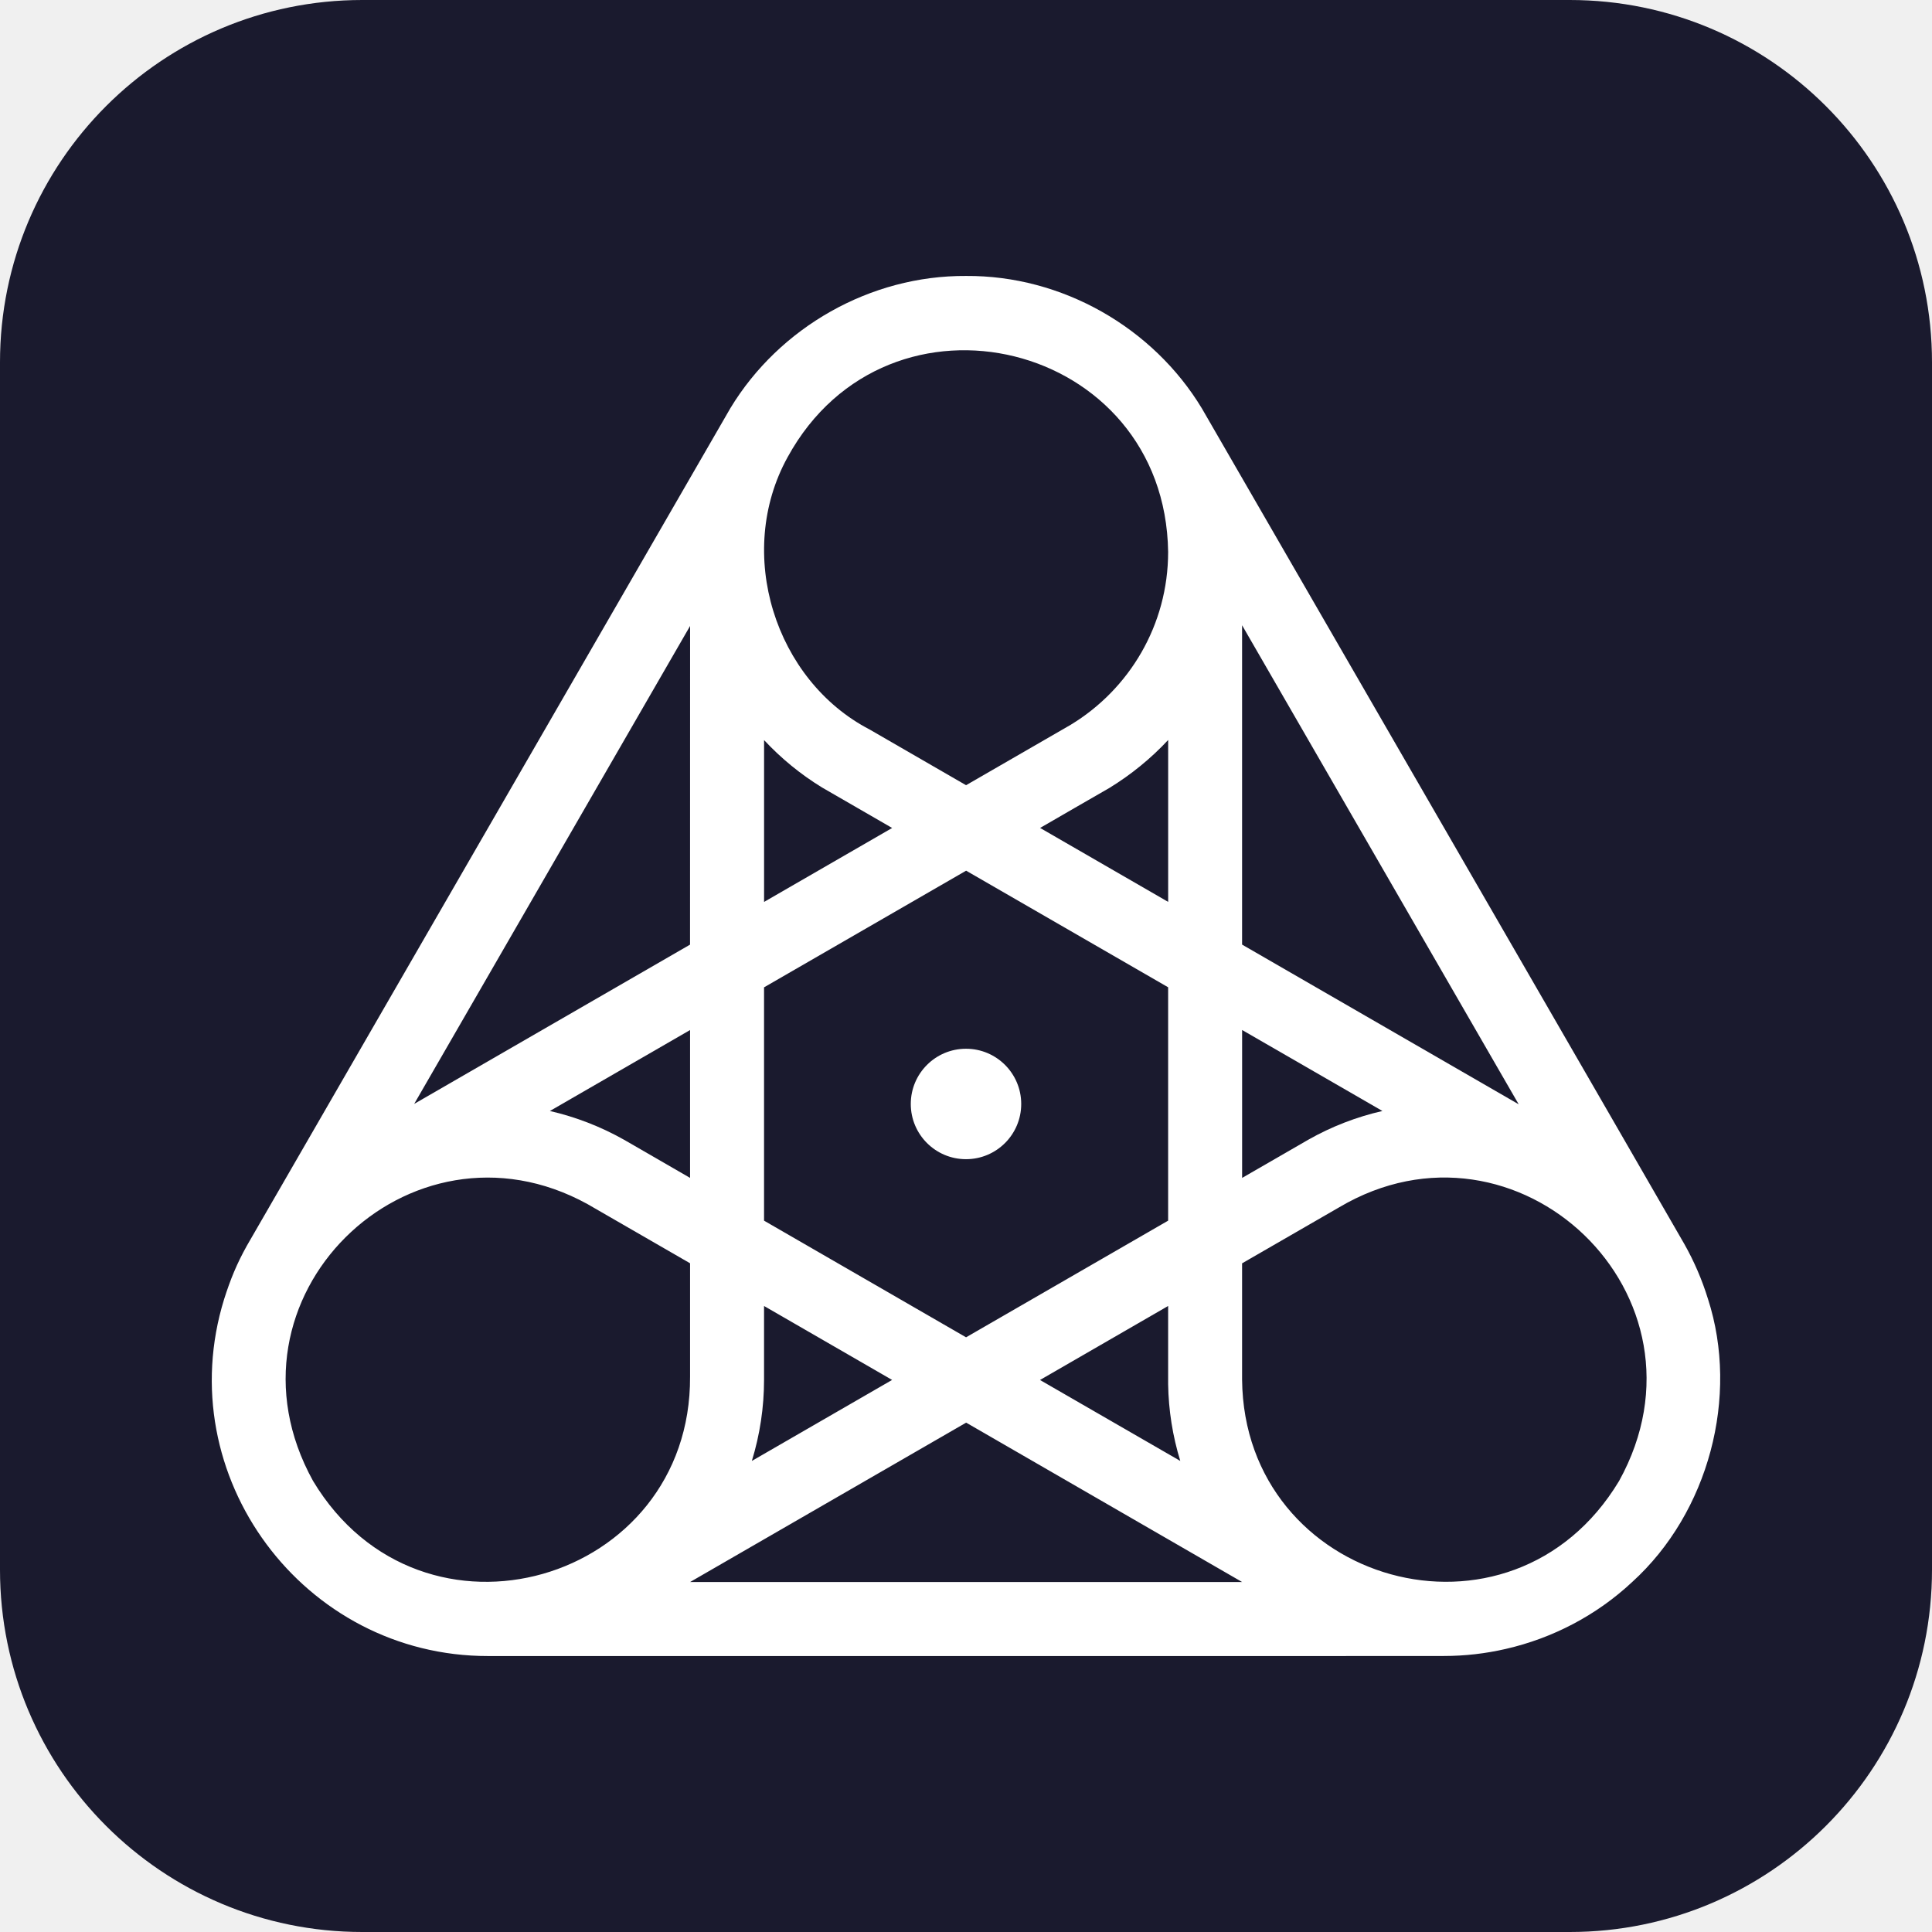
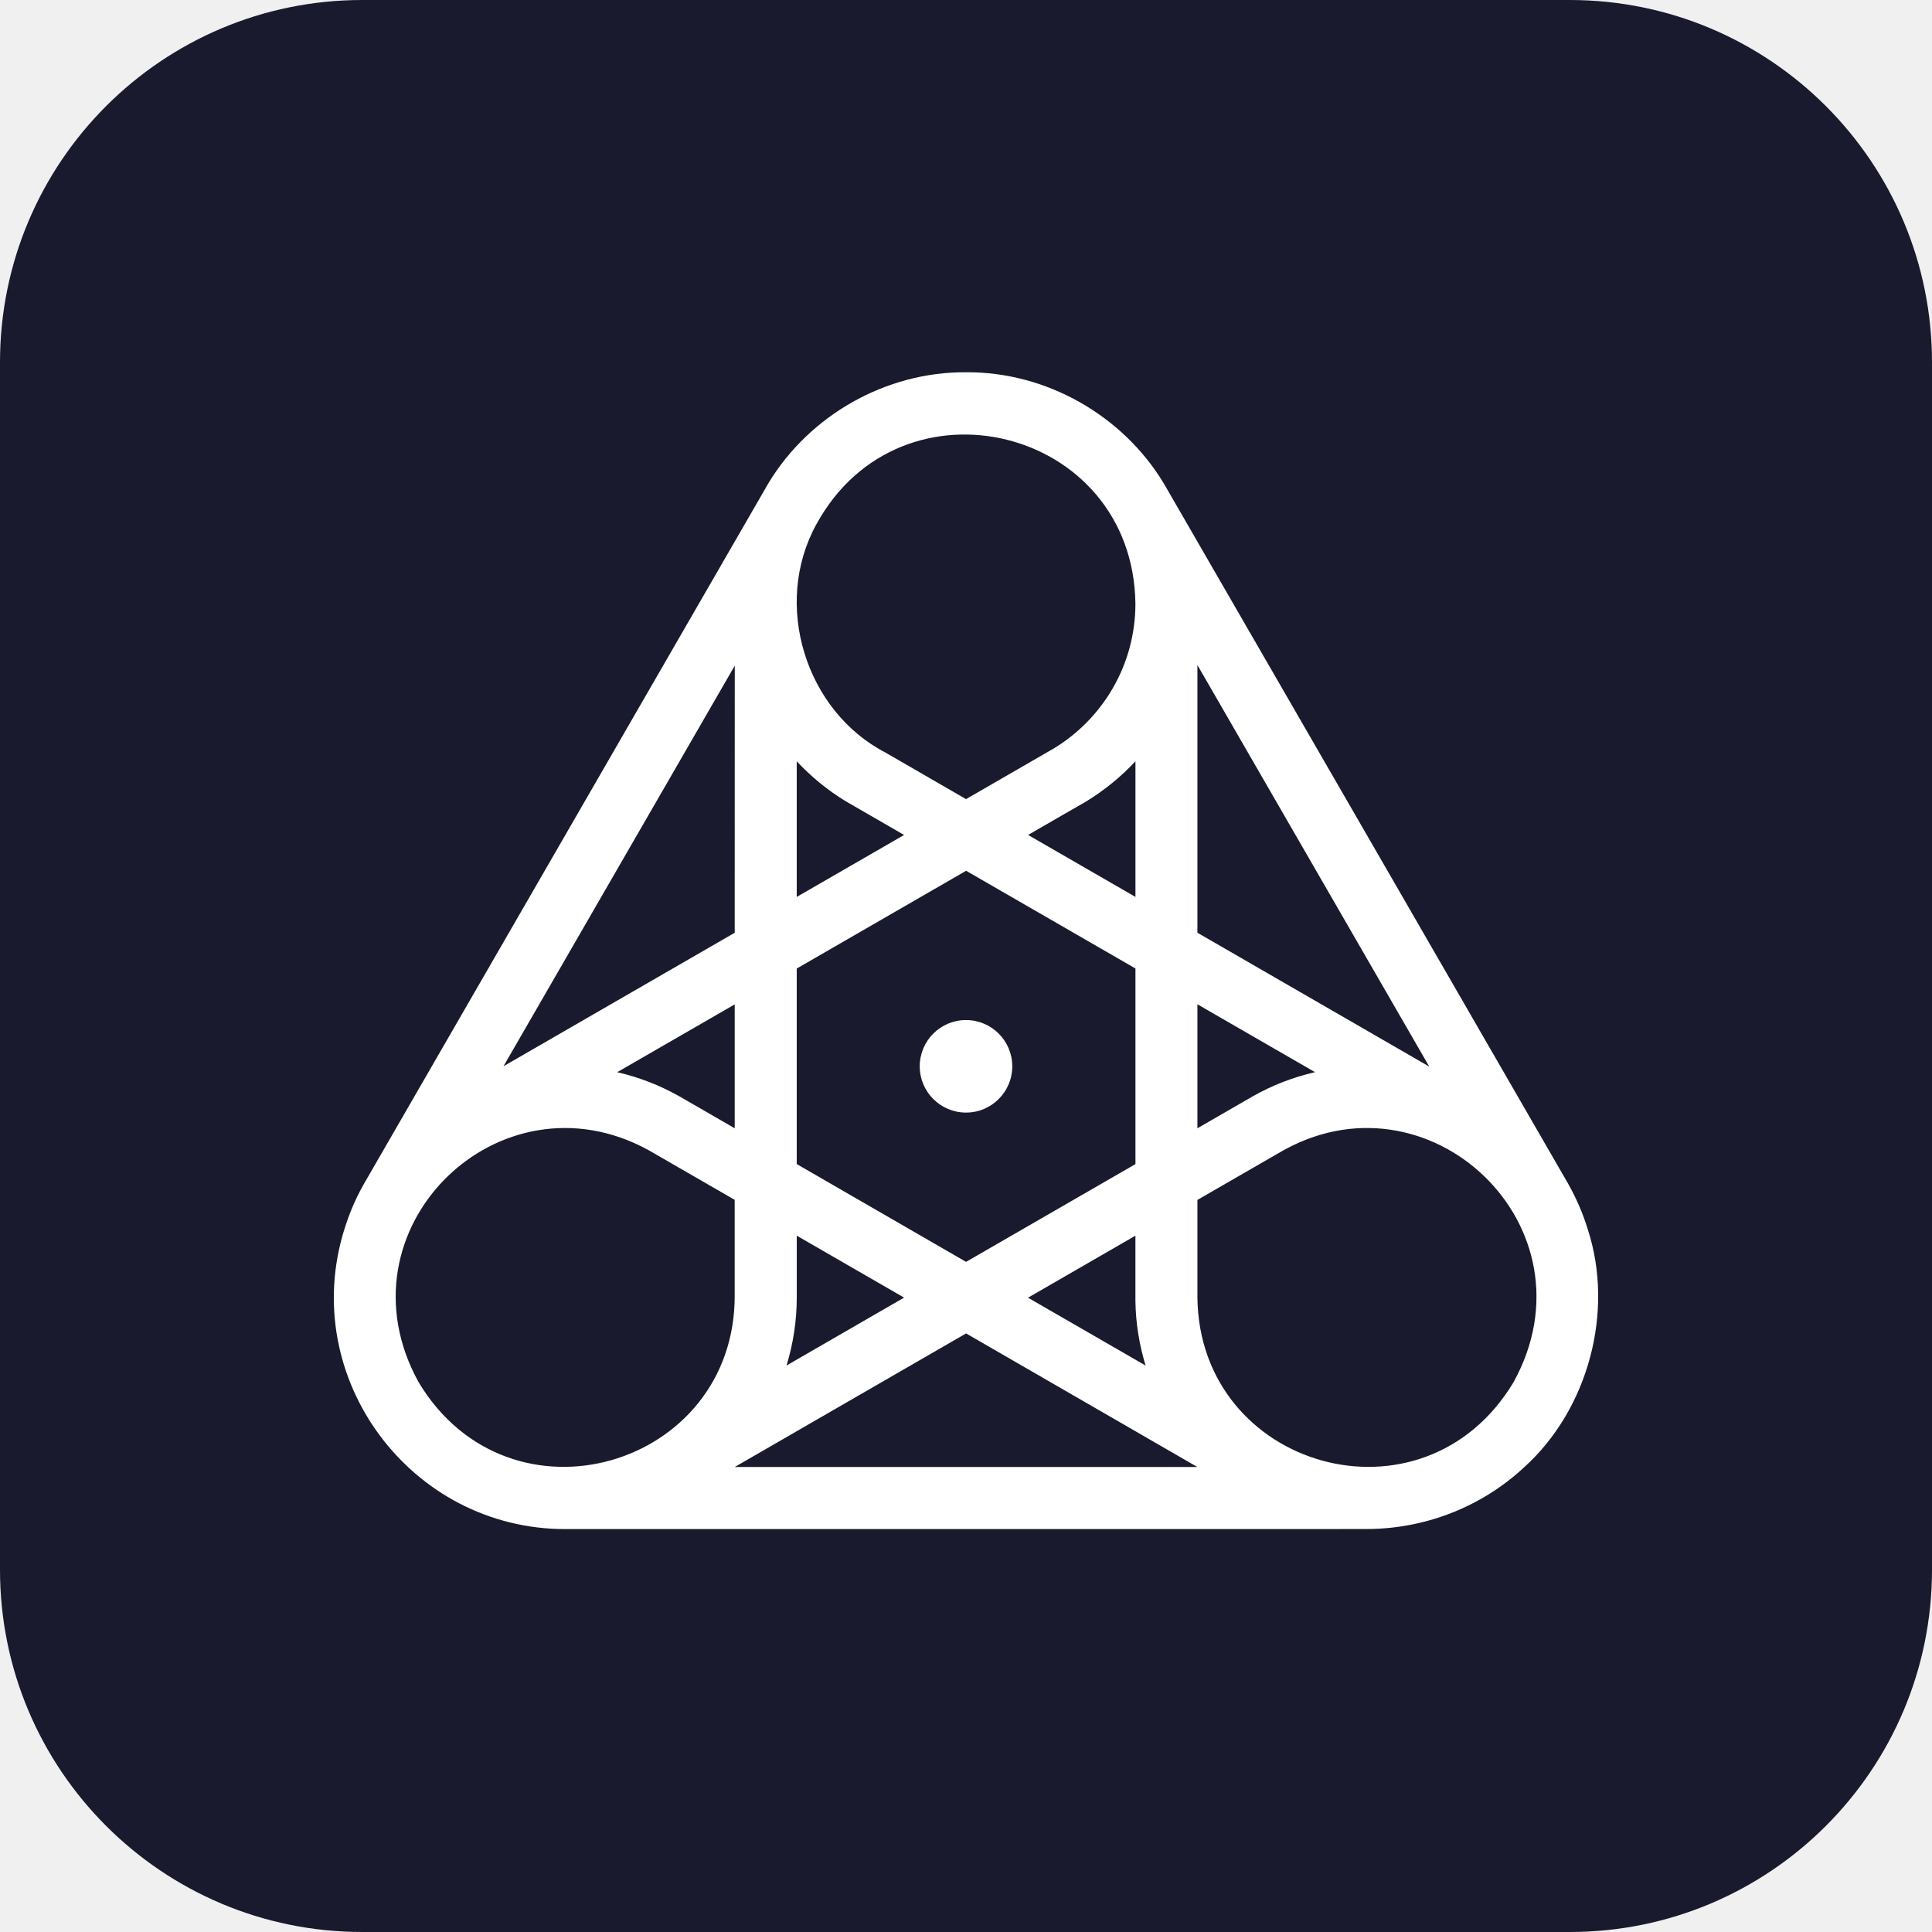
<svg xmlns="http://www.w3.org/2000/svg" viewBox="0 0 64 64">
  <rect width="64" height="64" rx="12" fill="#1a1a2e" />
  <g transform="translate(6,6) scale(0.1015625)">
-     <circle cx="256" cy="301" r="18.01" fill="#fff" />
-     <path fill="#fff" d="M498,364.58c-1.91-6.2-4.49-12.22-7.71-17.91,0-.12-157.31-272.43-157.35-272.53-15.96-26.43-45.65-43.42-76.92-43.21-31.21-.2-60.88,16.72-76.86,43.11L21.45,347.22c-3.37,6.04-5.39,11.07-7.41,17.4-17.88,57.71,25.85,116.54,86.15,116.45,0-.02,311.72.04,311.68-.02,6.82,0,13.61-.78,20.22-2.31,15.18-3.48,29.53-10.9,41.22-21.84,24.9-22.6,34.99-60.51,24.69-92.33ZM346.05,144.86c.17.29,90.03,155.96,90.22,156.25,0,0-.19-.11-.19-.11l-90.03-51.98v-104.17ZM346.05,276.87c1.46.84,45.86,26.46,45.77,26.42-8.44,1.93-16.61,5.08-24.19,9.38l-21.57,12.45v-48.25ZM321.93,392.4c.13,8.51,1.48,16.94,3.96,25.03l-45.75-26.4,41.79-24.14s0,25.51,0,25.51ZM197.82,90.03c32.88-60.04,123.13-37.88,124.11,30.91,0,23.88-12.7,44.8-31.74,56.36l-2.75,1.59-31.42,18.14-31.4-18.14c-30.93-16.04-44.09-57.55-26.8-88.86ZM321.94,182.27s0,52.81,0,52.82l-41.77-24.12c2.84-1.65,20.2-11.69,22.59-13.04,7.09-4.35,13.57-9.62,19.19-15.66ZM190.13,182.31c5.57,5.97,11.92,11.18,18.91,15.46,2.55,1.5,19.92,11.49,22.87,13.21l-41.77,24.12v-52.78ZM190.13,262.96l65.91-38.05,65.89,38.03s0,76.11,0,76.12l-65.91,38.05s-65.9-38.04-65.89-38.05v-76.09ZM190.13,366.89l41.77,24.12-45.75,26.42c2.63-8.55,3.98-17.49,3.98-26.49,0,0,0-24.05,0-24.05ZM166,389.92c.36,67.23-87.51,93.03-122.97,34.04-32.92-59.53,31.36-122.32,89.54-90.29,0,0,33.43,19.29,33.43,19.29v36.96ZM166,325.11l-21-12.13-.74-.42c-7.53-4.23-15.62-7.34-23.98-9.27l3.95-2.28,41.77-24.12v48.22ZM76.03,300.96c-.12.22,89.98-155.87,89.98-155.87l-.02,103.94-89.96,51.94ZM166.02,456.92l90.03-51.98,90,51.98h-180.03ZM346.05,390.94s0-37.96,0-37.96l31.59-18.23c58.08-34.45,124.82,28.74,91.38,89.21-35.2,58.54-122.3,33.65-122.97-33.03Z" />
+     <circle cx="256" cy="288.72" r="15.09" fill="#fff" />
+     <path fill="#fff" d="M458.85,342.01c-1.6-5.2-3.76-10.24-6.46-15.01,0-.1-131.86-228.35-131.9-228.44-13.38-22.15-38.27-36.39-64.48-36.22-26.16-.17-51.03,14.02-64.42,36.13L59.4,327.46c-2.82,5.06-4.52,9.28-6.21,14.59-14.98,48.37,21.67,97.69,72.21,97.61,0-.02,261.29.03,261.25-.02,5.71,0,11.41-.66,16.95-1.93,12.73-2.91,24.75-9.14,34.55-18.3,20.87-18.94,29.33-50.72,20.69-77.4ZM331.48,157.84c.14.24,75.46,130.73,75.62,130.97,0,0-.16-.09-.16-.09l-75.46-43.57v-87.32ZM331.48,268.49c1.22.71,38.44,22.18,38.36,22.14-7.08,1.62-13.93,4.26-20.28,7.86l-18.08,10.44v-40.44ZM311.26,365.34c.11,7.13,1.24,14.2,3.32,20.98l-38.35-22.13,35.03-20.23s0,21.38,0,21.39ZM207.23,111.88c27.56-50.33,103.21-31.75,104.03,25.91,0,20.02-10.65,37.55-26.6,47.24l-2.31,1.33-26.34,15.21-26.32-15.21c-25.93-13.45-36.95-48.24-22.47-74.48ZM311.27,189.2s0,44.27,0,44.27l-35.01-20.21c2.38-1.38,16.93-9.8,18.94-10.93,5.95-3.64,11.37-8.06,16.09-13.13ZM200.79,189.23c4.67,5,9.99,9.37,15.85,12.96,2.14,1.26,16.69,9.63,19.17,11.07l-35.02,20.21v-44.24ZM200.79,256.83l55.25-31.89,55.23,31.87s0,63.8,0,63.8l-55.25,31.89s-55.24-31.89-55.23-31.9v-63.78ZM200.79,343.95l35.02,20.21-38.35,22.15c2.2-7.17,3.34-14.66,3.34-22.2,0,0,0-20.16,0-20.16ZM180.56,363.25c.31,56.35-73.36,77.98-103.08,28.54-27.59-49.9,26.28-102.53,75.05-75.69,0,0,28.02,16.17,28.02,16.17v30.98ZM180.56,308.93l-17.61-10.17-.62-.35c-6.32-3.55-13.09-6.16-20.1-7.77l3.31-1.91,35.02-20.21v40.42ZM105.15,288.69c-.1.18,75.43-130.65,75.43-130.65l-.02,87.12-75.41,43.53ZM180.57,419.41l75.46-43.57,75.44,43.57h-150.9ZM331.48,364.11s0-31.81,0-31.81l26.48-15.28c48.68-28.88,104.63,24.09,76.6,74.78-29.5,49.07-102.51,28.2-103.08-27.69Z" />
  </g>
</svg>
